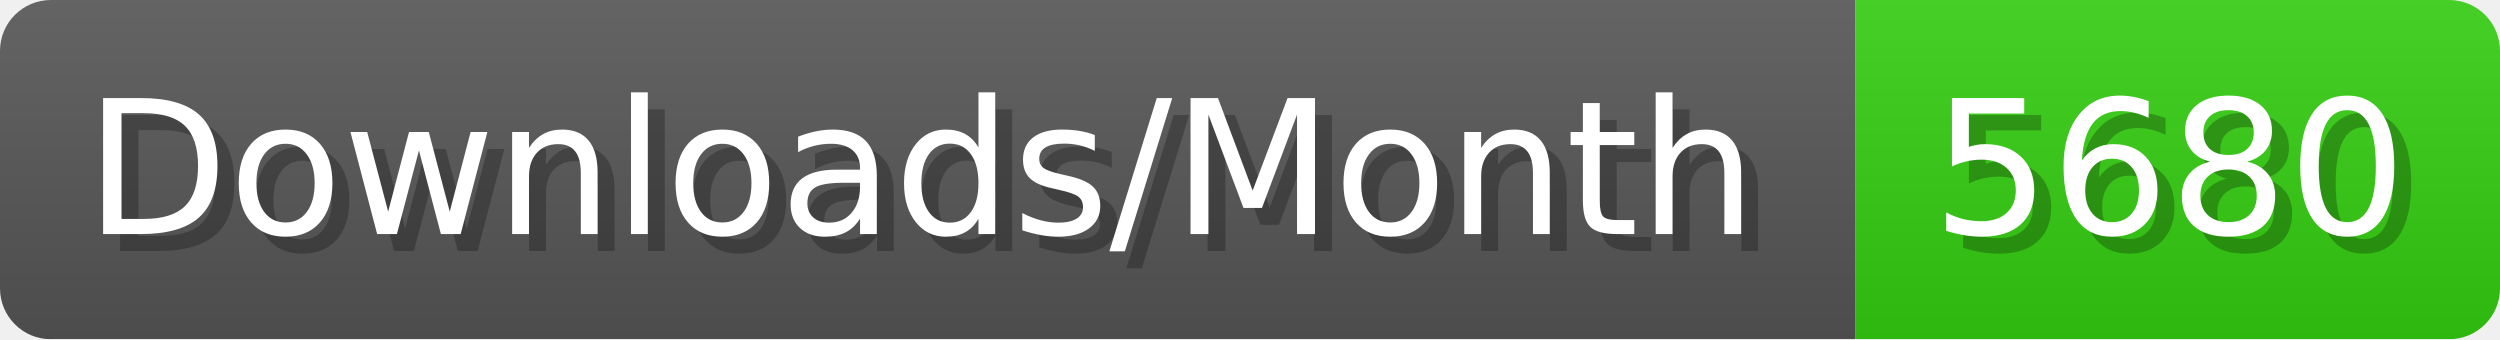
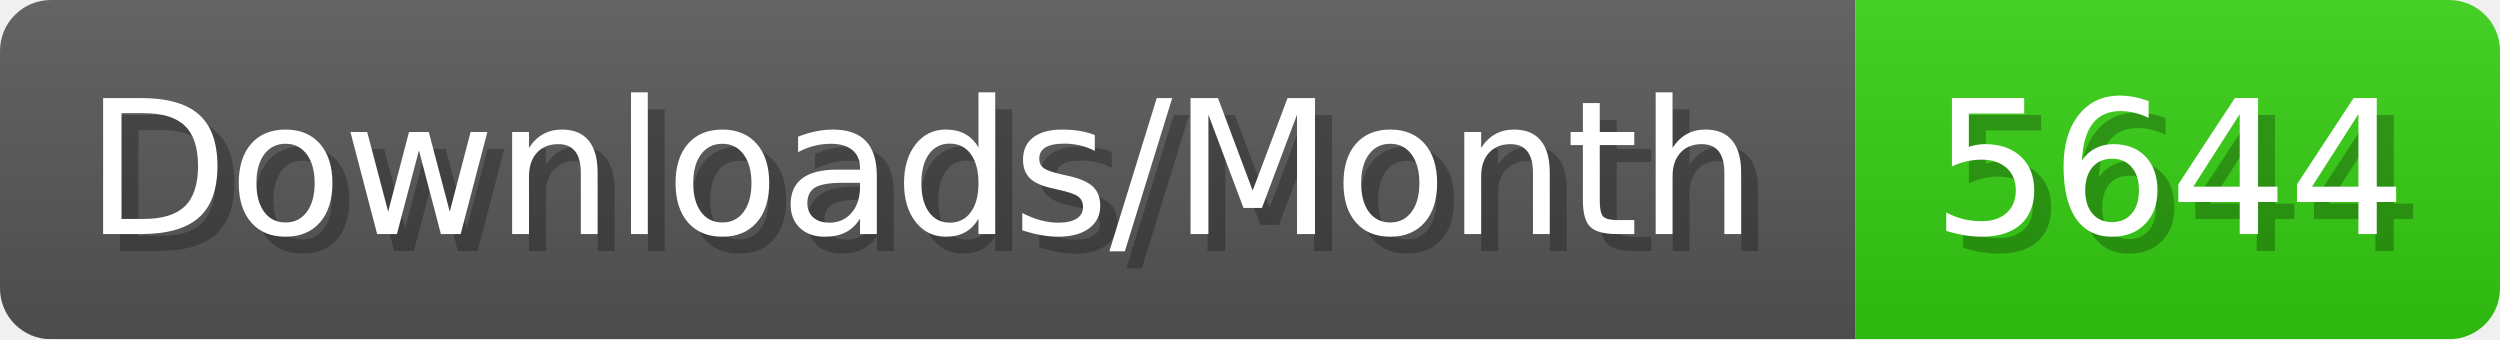
- <svg xmlns="http://www.w3.org/2000/svg" width="147.4" height="20" viewBox="0 0 1474 200" role="img" aria-label="Downloads/Month: 5680">
+ <svg xmlns="http://www.w3.org/2000/svg" width="147.4" height="20" viewBox="0 0 1474 200" role="img" aria-label="Downloads/Month: 5644">
  <linearGradient id="YlXUI" x2="0" y2="100%">
    <stop offset="0" stop-opacity=".1" stop-color="#EEE" />
    <stop offset="1" stop-opacity=".1" />
  </linearGradient>
  <mask id="JHhop">
    <rect width="1474" height="200" rx="30" fill="#FFF" />
  </mask>
  <g mask="url(#JHhop)">
    <rect width="1094" height="200" fill="#555" />
    <rect width="380" height="200" fill="#3C1" x="1094" />
    <rect width="1474" height="200" fill="url(#YlXUI)" />
  </g>
  <g aria-hidden="true" fill="#fff" text-anchor="start" font-family="Verdana,DejaVu Sans,sans-serif" font-size="110">
    <text x="60" y="148" textLength="994" fill="#000" opacity="0.25">Downloads/Month</text>
    <text x="50" y="138" textLength="994">Downloads/Month</text>
-     <text x="1149" y="148" textLength="280" fill="#000" opacity="0.25">5680</text>
-     <text x="1139" y="138" textLength="280">5680</text>
+     <text x="1149" y="148" textLength="280" fill="#000" opacity="0.25">5644</text>
+     <text x="1139" y="138" textLength="280">5644</text>
  </g>
</svg>
